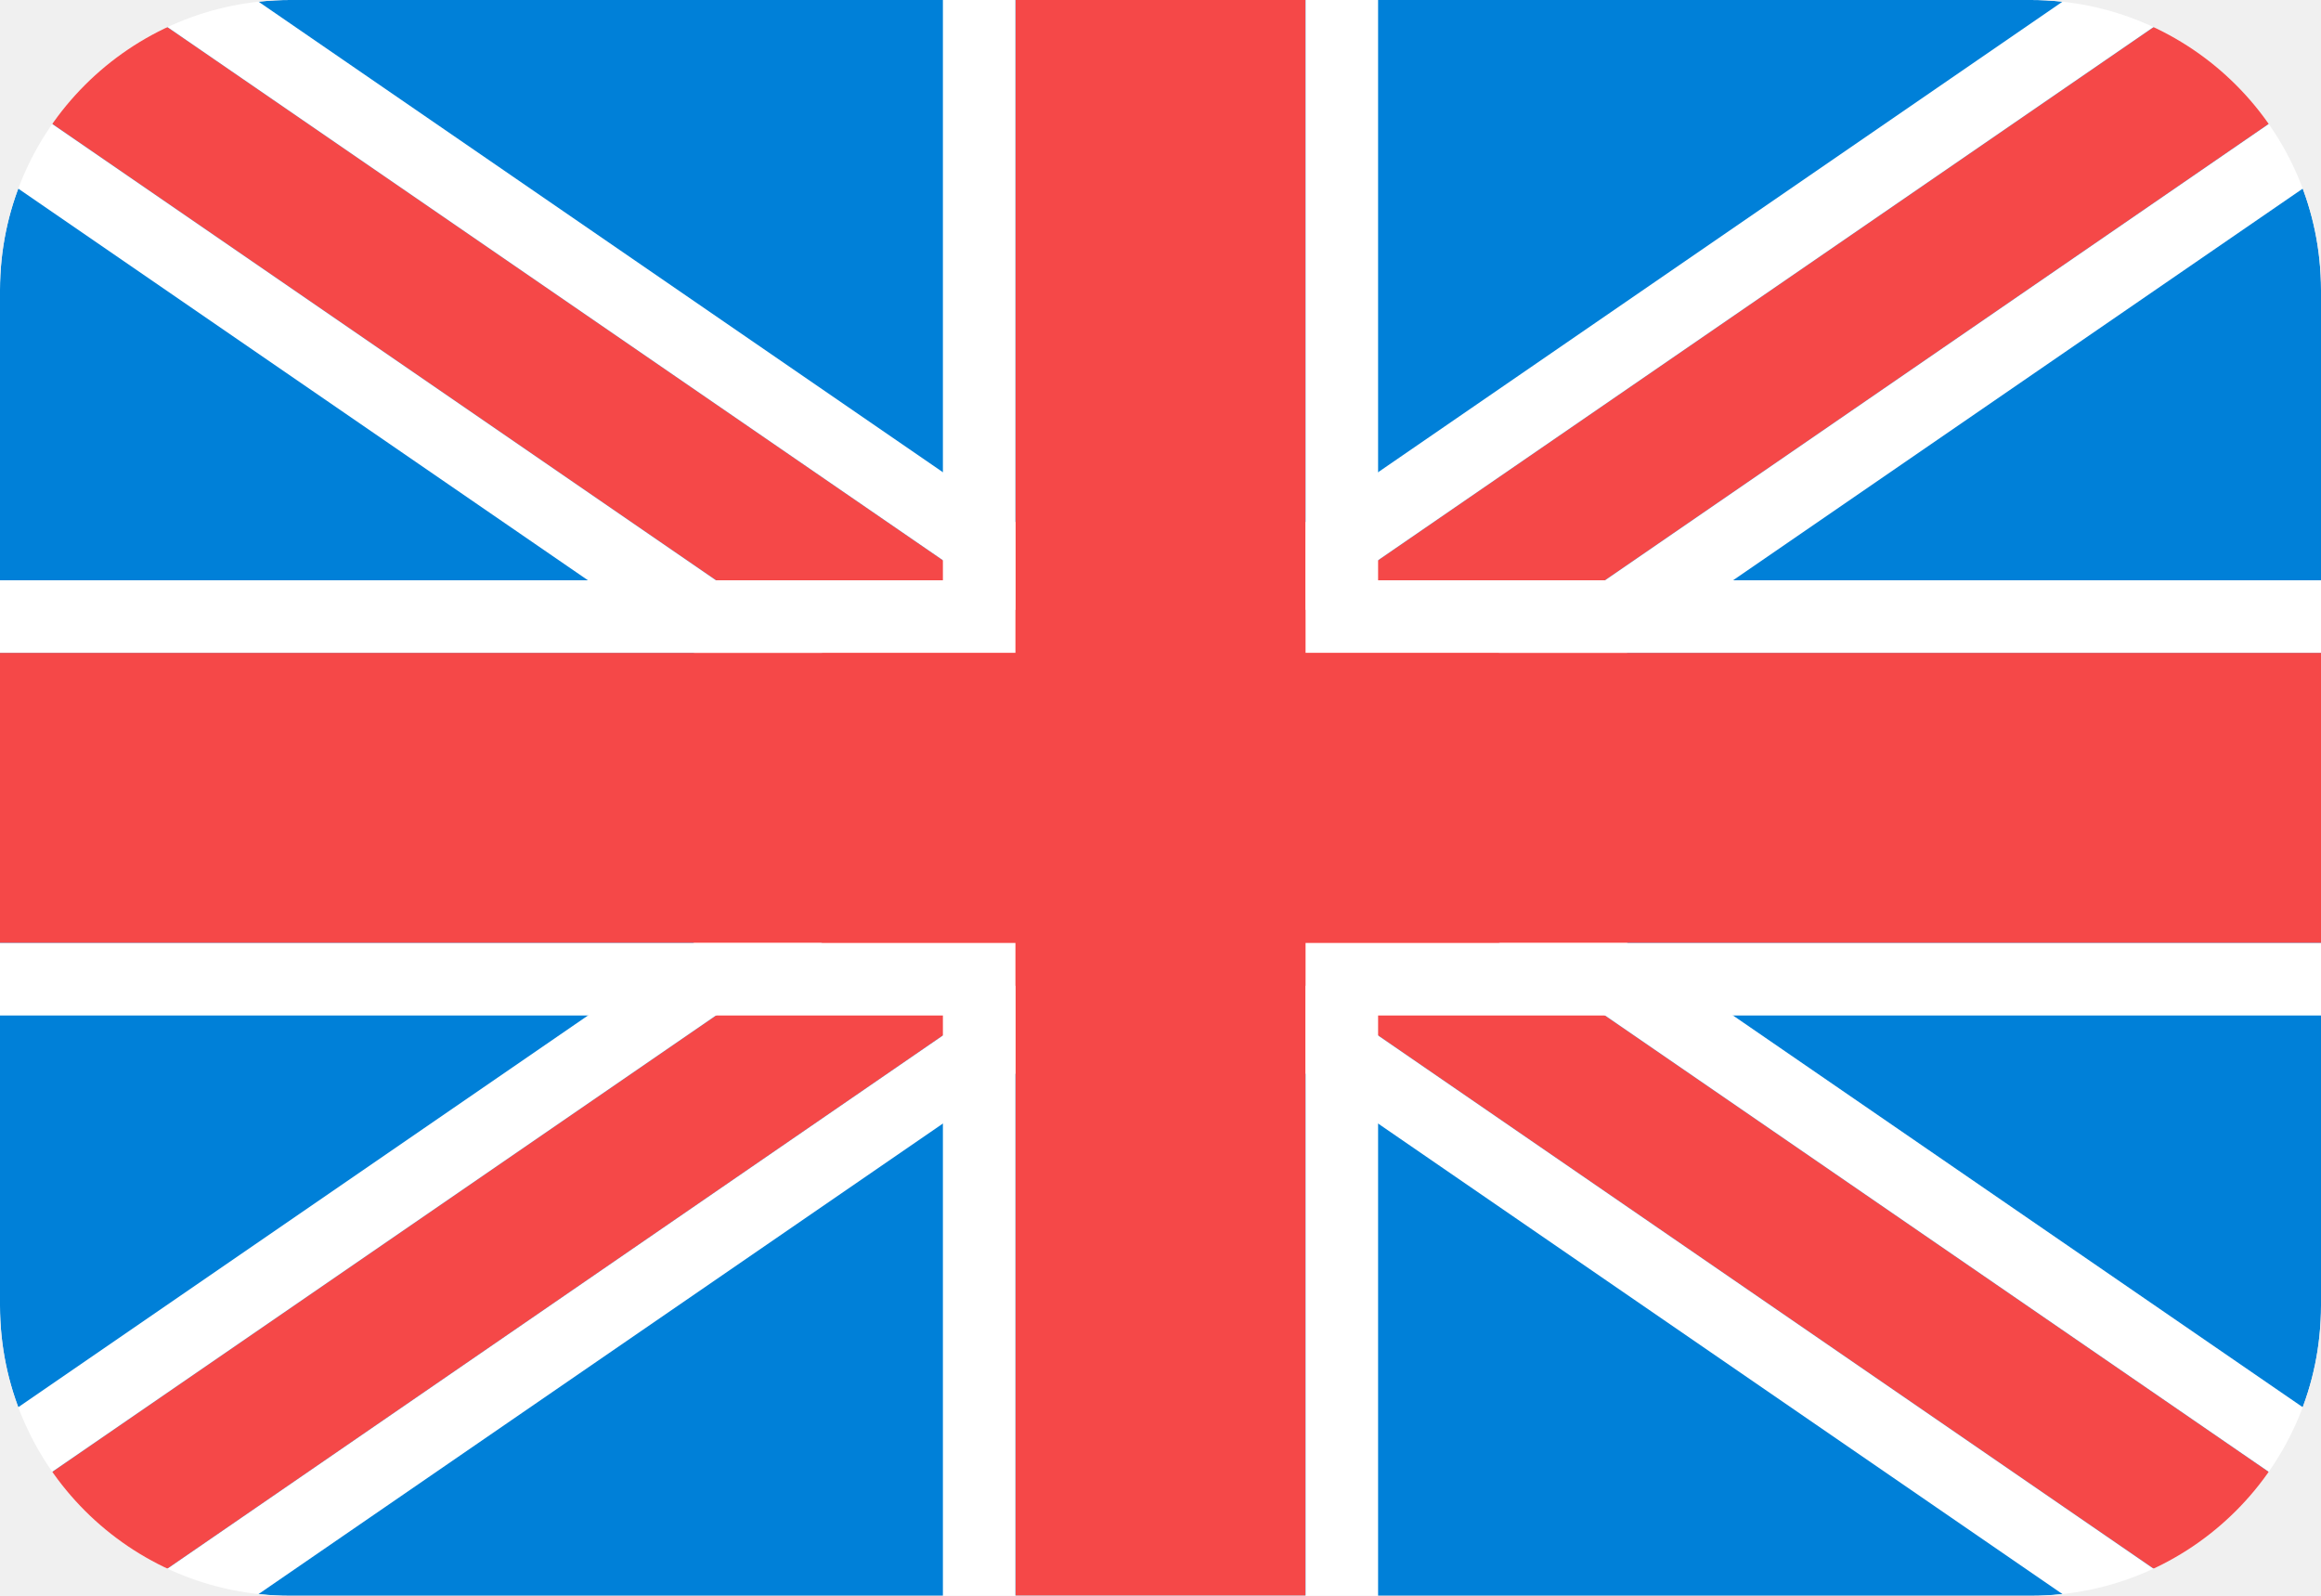
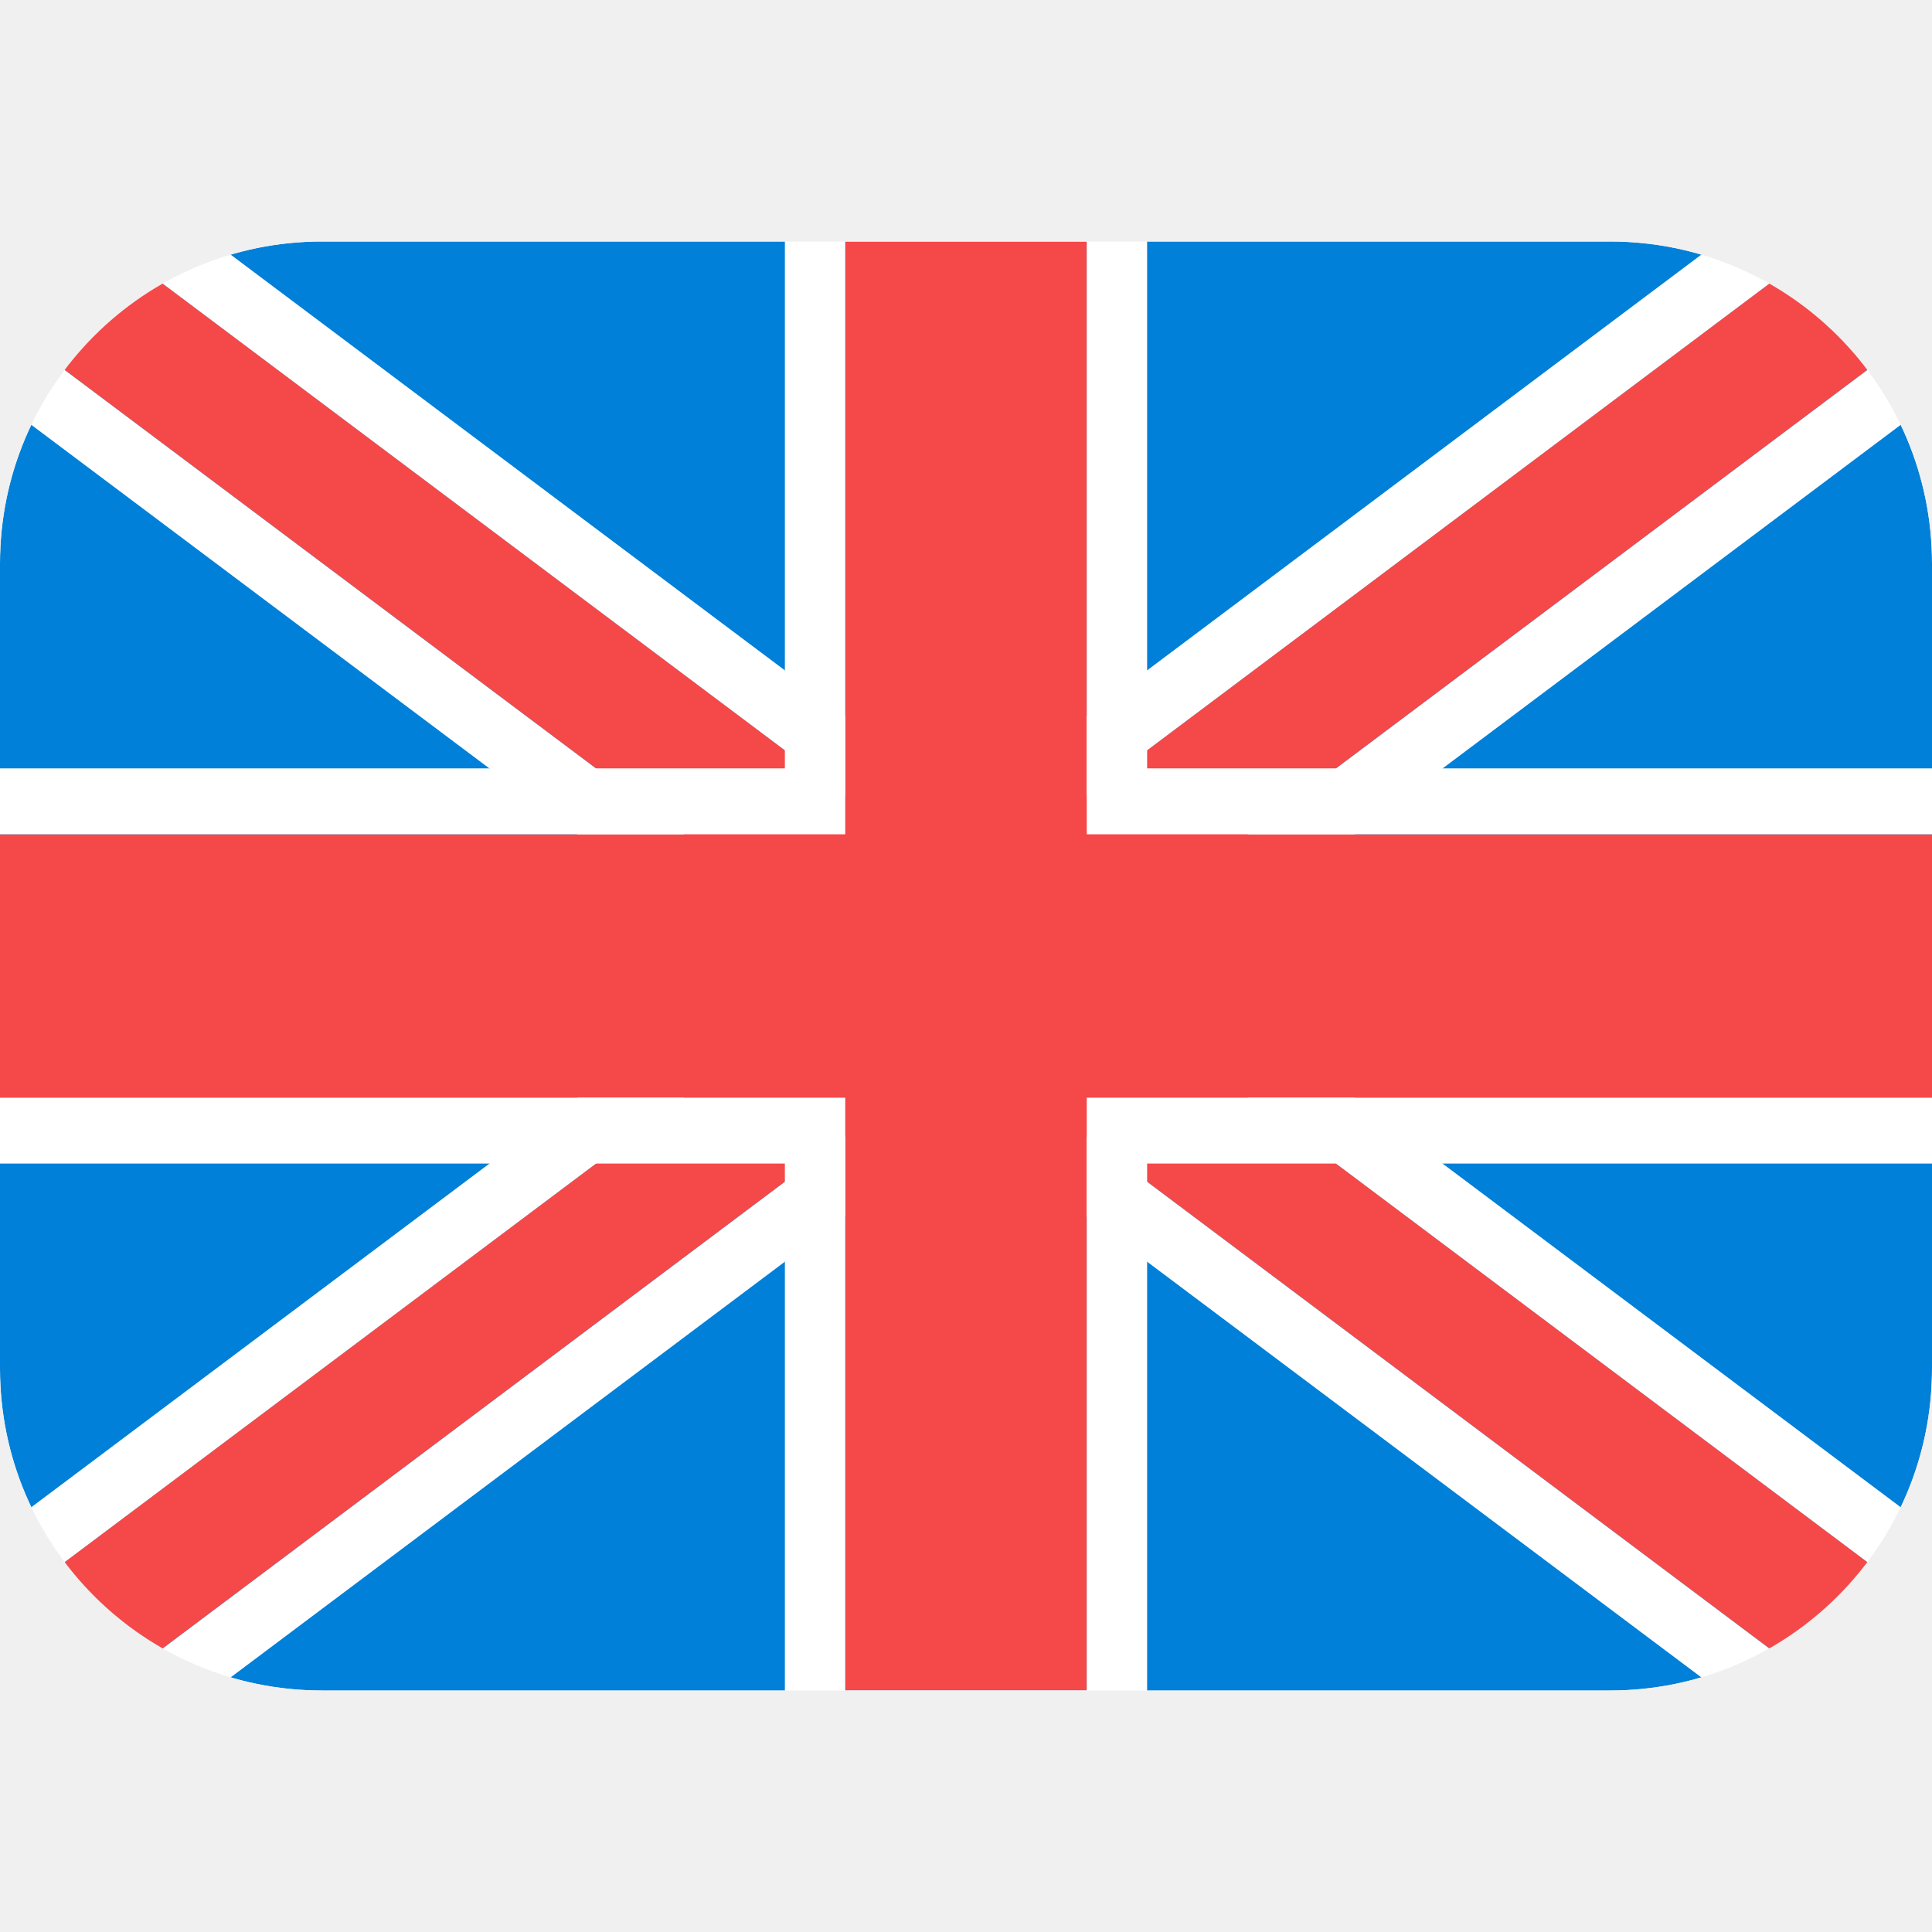
- <svg xmlns="http://www.w3.org/2000/svg" width="32" height="22" viewBox="0 0 32 22" fill="none">
-   <mask id="mask0_360_2464" style="mask-type:alpha" maskUnits="userSpaceOnUse" x="0" y="0" width="32" height="22">
-     <path d="M0 4C0 1.791 1.791 0 4 0H28C30.209 0 32 1.791 32 4V18C32 20.209 30.209 22 28 22H4C1.791 22 0 20.209 0 18V4Z" fill="#D9D9D9" />
+ <svg xmlns="http://www.w3.org/2000/svg" width="24" height="24" viewBox="0 0 24 24" fill="none">
+   <mask id="mask0_679_6087" style="mask-type:alpha" maskUnits="userSpaceOnUse" x="0" y="3" width="24" height="18">
+     <rect y="3" width="24" height="18" rx="4" fill="#F54848" />
  </mask>
-   <g mask="url(#mask0_360_2464)">
-     <path d="M0 4C0 1.791 1.791 0 4 0H28C30.209 0 32 1.791 32 4V18C32 20.209 30.209 22 28 22H4C1.791 22 0 20.209 0 18V4Z" fill="#0080D8" />
-     <path fill-rule="evenodd" clip-rule="evenodd" d="M16 12.213L31.433 22.824L32.566 21.176L17.765 11L32.566 0.824L31.433 -0.824L16 9.786L0.567 -0.824L-0.567 0.824L14.235 11L-0.567 21.176L0.567 22.824L16 12.213Z" fill="#F54848" />
-     <path fill-rule="evenodd" clip-rule="evenodd" d="M31.691 24.215L16 13.427L0.309 24.215L-1.957 20.919L12.47 11L-1.957 1.082L0.309 -2.215L16 8.573L31.691 -2.215L33.957 1.082L19.53 11L33.957 20.919L31.691 24.215ZM32.566 21.176L31.433 22.824L16 12.213L0.566 22.824L-0.567 21.176L14.235 11L-0.567 0.824L0.566 -0.824L16 9.786L31.433 -0.824L32.566 0.824L17.765 11L32.566 21.176Z" fill="white" />
-     <path fill-rule="evenodd" clip-rule="evenodd" d="M14 13V22H18V13H32V9H18V0H14V9H0V13H14Z" fill="#F54848" />
-     <path fill-rule="evenodd" clip-rule="evenodd" d="M13 23V14H-1V8H13V-1H19V8H33V14H19V23H13ZM18 13H32V9H18V0H14V9H0V13H14V22H18V13Z" fill="white" />
+   <g mask="url(#mask0_679_6087)">
+     <rect y="3" width="24" height="18" rx="4" fill="#0080D8" />
+     <path fill-rule="evenodd" clip-rule="evenodd" d="M12 12.992L23.575 21.674L24.425 20.325L13.324 11.999L24.425 3.674L23.575 2.325L12 11.007L0.425 2.325L-0.425 3.674L10.676 11.999L-0.425 20.325L0.425 21.674L12 12.992Z" fill="#F54848" />
+     <path fill-rule="evenodd" clip-rule="evenodd" d="M23.768 22.812L12 13.986L0.232 22.812L-1.468 20.116L9.352 12L-1.468 3.885L0.232 1.188L12 10.015L23.768 1.188L25.468 3.885L14.648 12L25.468 20.116L23.768 22.812ZM24.425 20.326L23.575 21.675L12 12.993L0.425 21.675L-0.425 20.326L10.676 12L-0.425 3.675L0.425 2.326L12 11.008L23.575 2.326L24.425 3.675L13.324 12L24.425 20.326Z" fill="white" />
+     <path fill-rule="evenodd" clip-rule="evenodd" d="M10.5 13.636V21H13.5V13.636H24V10.364H13.5V3H10.5V10.364H0V13.636H10.5Z" fill="#F54848" />
+     <path fill-rule="evenodd" clip-rule="evenodd" d="M9.75 21.818V14.454H-0.75V9.545H9.75V2.182H14.25V9.545H24.75V14.454H14.25V21.818H9.75ZM13.5 13.636H24V10.364H13.5V3H10.5V10.364H0V13.636H10.5V21H13.5V13.636Z" fill="white" />
  </g>
</svg>
